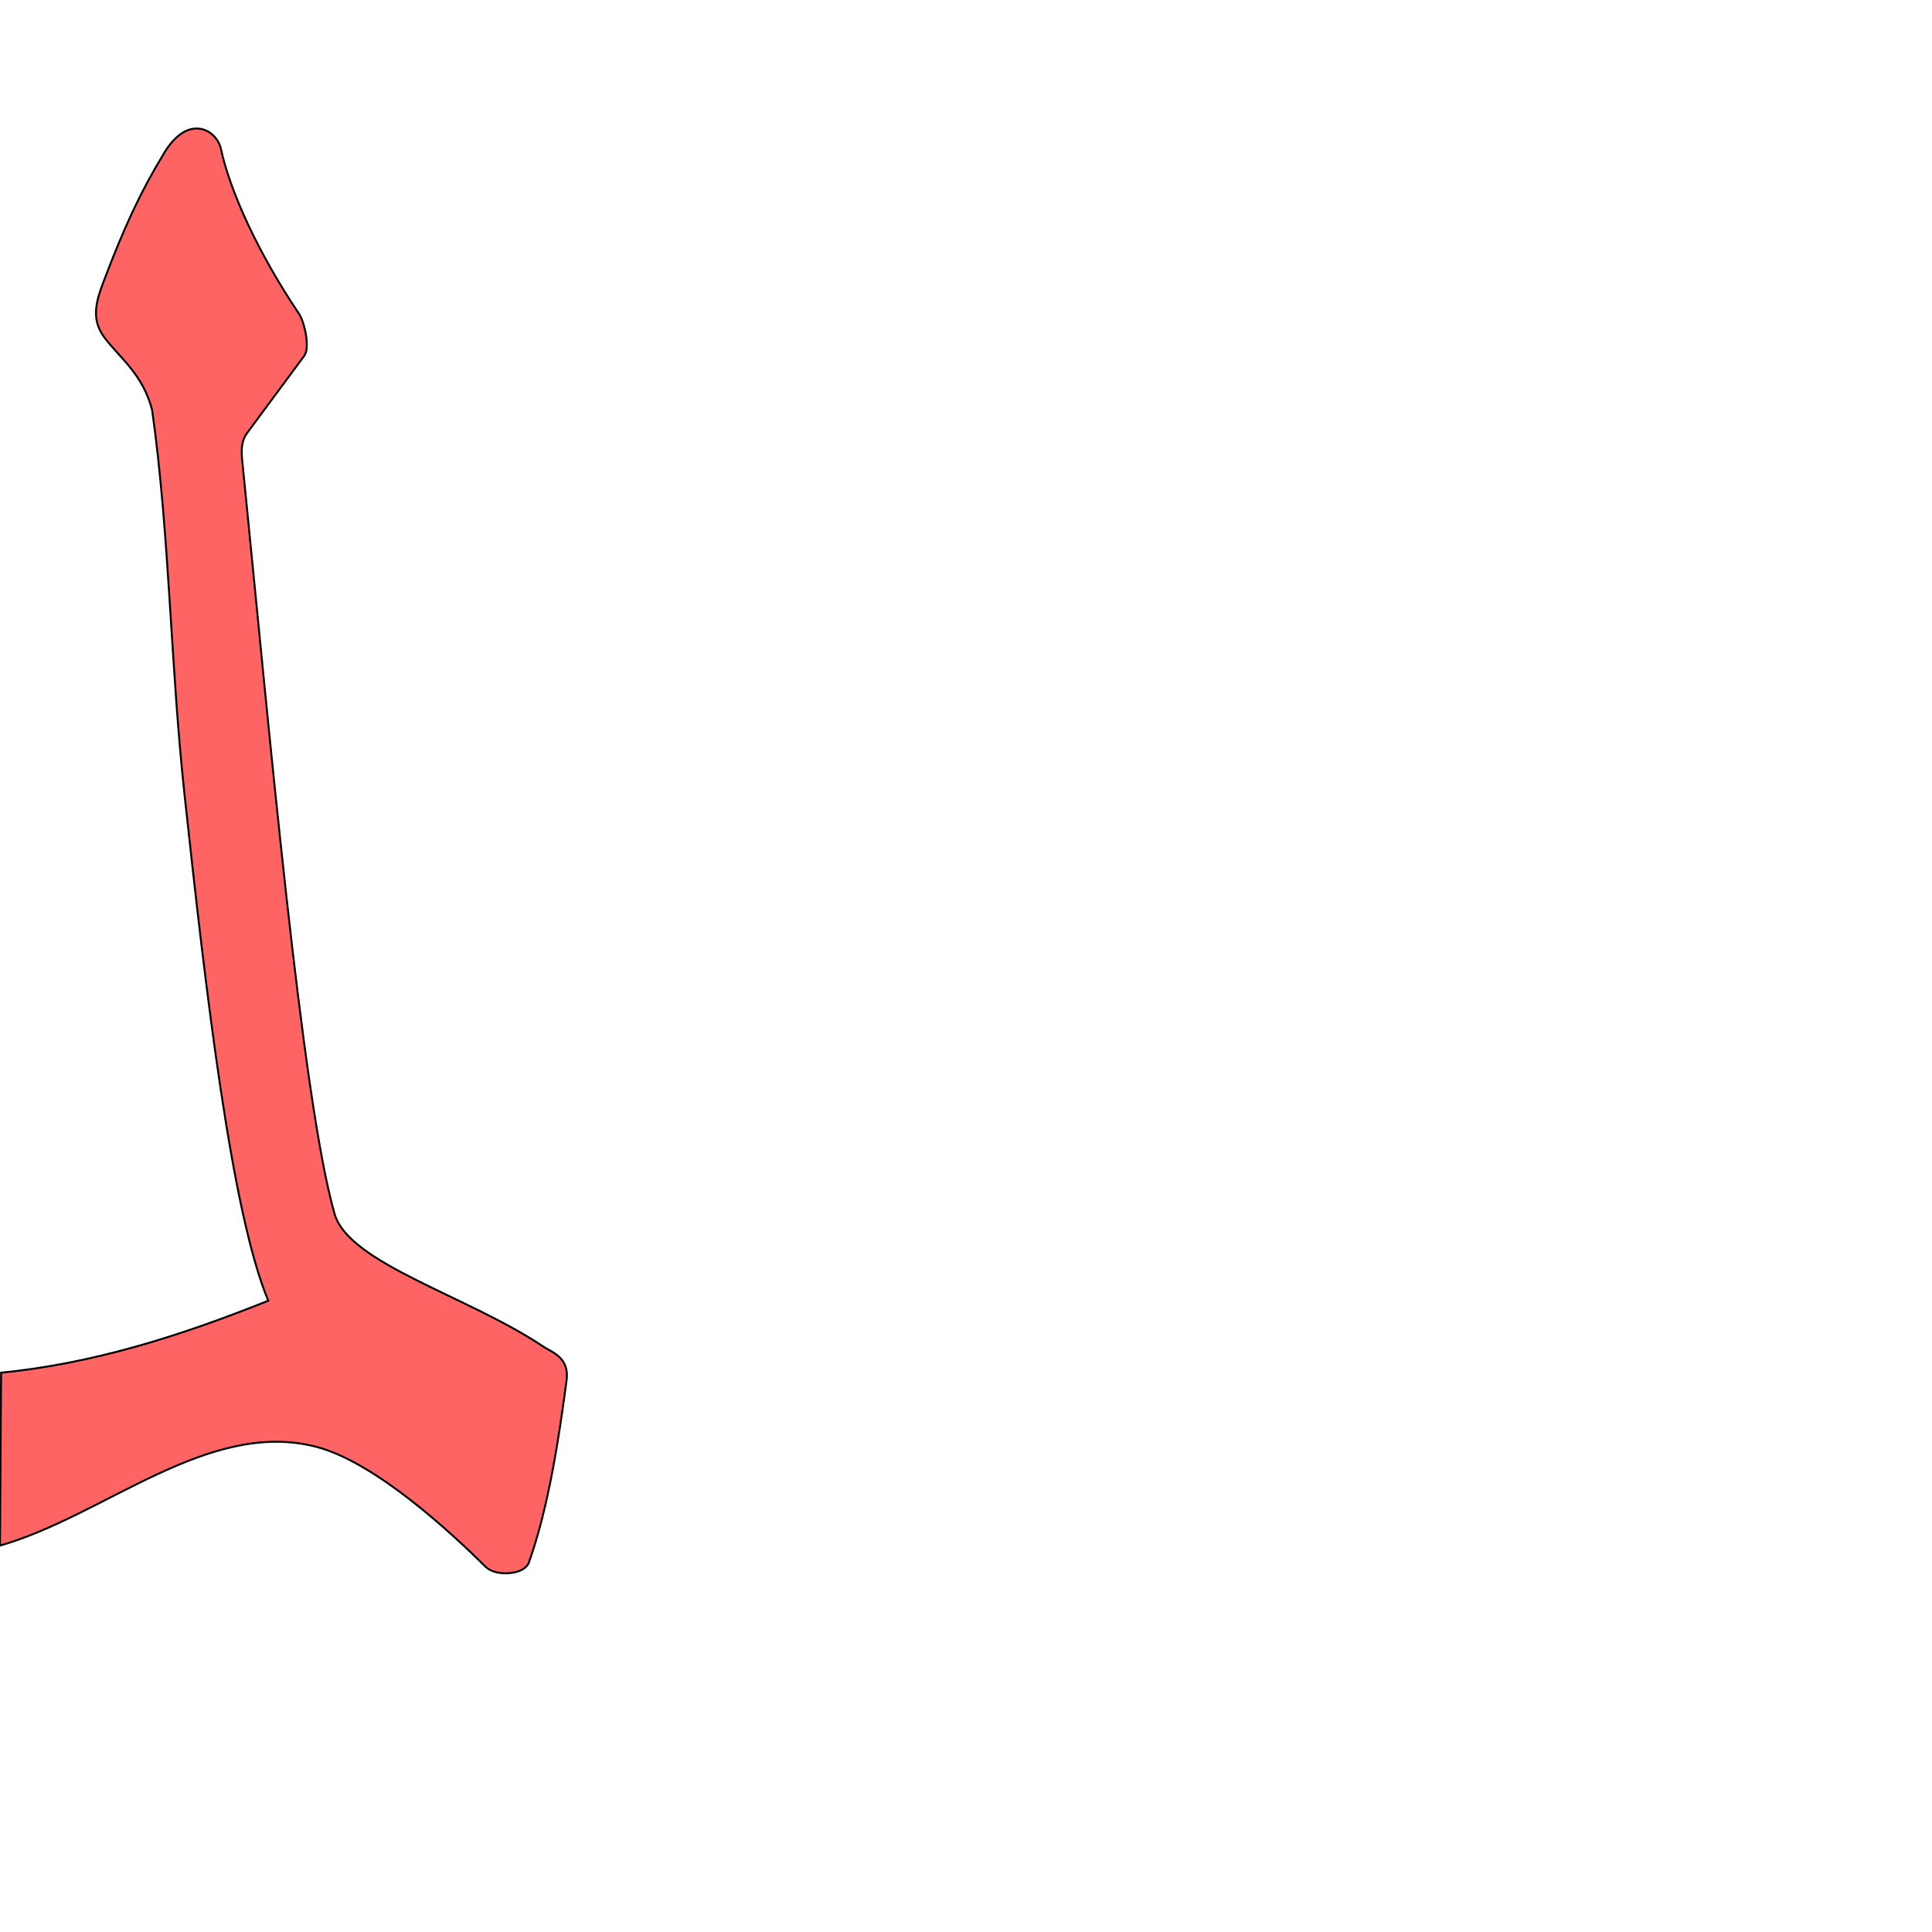
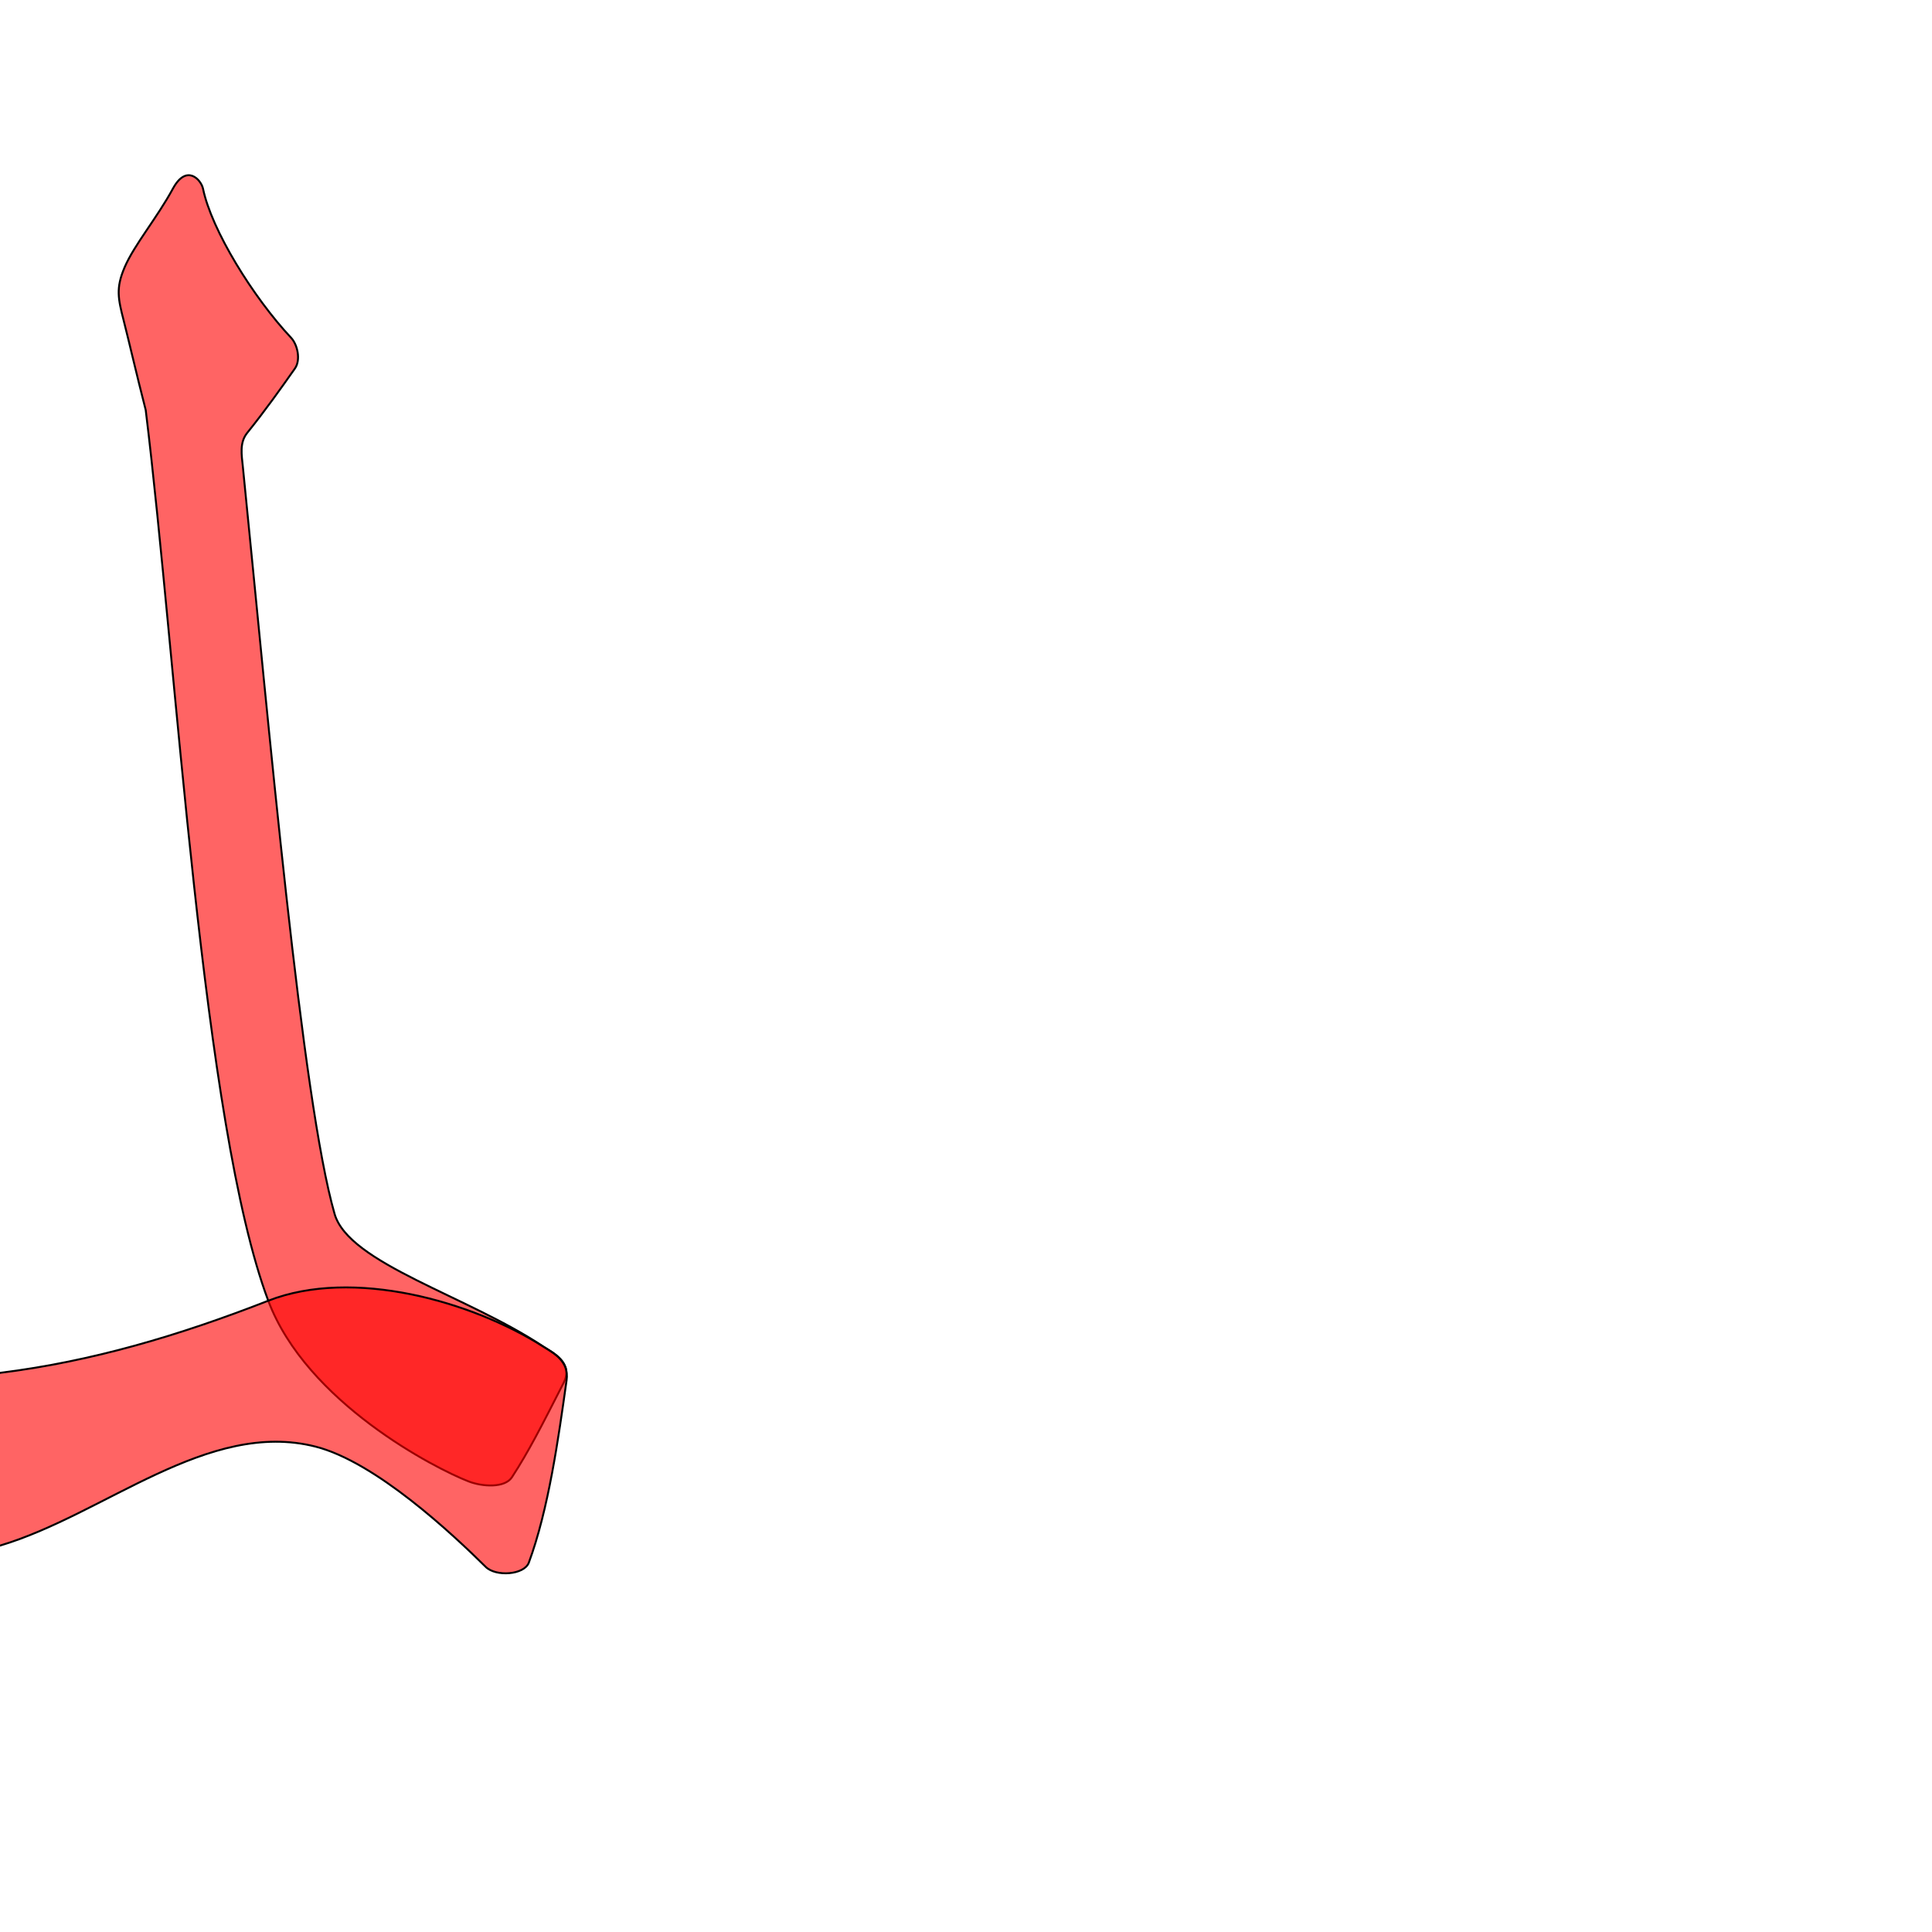
<svg xmlns="http://www.w3.org/2000/svg" version="1.0" width="1000" height="1000" id="svg5496">
  <defs id="defs5498">
    </defs>
-   <g id="layer1" />
-   <path style="fill:#ff0000;fill-opacity:0.608;fill-rule:evenodd;stroke:#000000;stroke-width:1;stroke-linecap:butt;stroke-linejoin:miter;stroke-miterlimit:4;stroke-opacity:1;stroke-dasharray:none" d="M 85.044,79.068 C 72.483,99.795 64.491,117.137 53.697,145.53 c -4.204,11.06 -6.616,20.003 0.563,29.448 7.877,10.364 19.757,18.859 24.473,37.251 9.07,64.142 9.47,131.493 16.771,199.031 11.227,103.836 24.373,216.485 43.351,261.992 C 92.035,692.012 47.38,705.877 0.559,710.516 L 0,800 c 54.282,-15.549 107.558,-65.456 163.378,-51.222 31.121,7.936 71.053,45.428 88.02,62.228 5.27,5.219 20.032,4.218 22.334,-2.222 10.162,-28.43 15.561,-64.373 19.532,-94.377 1.559,-11.852 -7.636,-14.454 -11.947,-17.349 C 242.156,670.767 180.578,654.066 173.173,628.294 156.277,569.49 139.32,377.005 125.695,241.526 c -0.6,-5.944 -1.618,-12.234 2.245,-17.451 l 29.502,-39.843 c 3.241,-4.377 0.06,-17.736 -2.635,-21.744 -21.054,-31.271 -35.735,-63.446 -40.433,-85.33 -2.143,-9.981 -16.85,-18.684 -29.33,1.91 z" id="path2408-9" />
+   <path id="path2832" d="m 89.508,97.609 c -8.376,15.414 -20.029,29.142 -24.986,40.711 -4.66,10.876 -3.395,16.234 -0.467,27.731 2.727,10.707 6.649,27.786 11.365,46.178 16.082,130.952 29.349,370.348 63.435,461.024 19.822,52.729 86.606,86.95 103.803,93.566 6.923,2.663 18.604,3.51 22.334,-2.222 8.705,-13.377 15.301,-26.415 26.727,-48.816 C 297.151,705.132 285.628,699.953 281.317,697.059 242.156,670.767 180.578,654.066 173.173,628.294 156.277,569.49 139.32,377.005 125.695,241.526 c -0.6,-5.944 -1.825,-12.393 2.245,-17.451 9.409,-11.695 17.078,-22.52 24.695,-33.32 3.139,-4.45 1.357,-12.385 -1.948,-15.907 -19.681,-20.97 -41.236,-55.931 -45.583,-77.089 -0.985,-4.793 -8.571,-13.078 -15.596,-0.15 z" style="fill:#ff0000;fill-opacity:0.608;fill-rule:evenodd;stroke:#000000;stroke-width:1;stroke-linecap:butt;stroke-linejoin:miter;stroke-miterlimit:4;stroke-opacity:1;stroke-dasharray:none" />
+   <g id="layer1" transform="translate(0,-60)" />
+   <path style="fill:#ff0000;fill-opacity:0.608;fill-rule:evenodd;stroke:#000000;stroke-width:1;stroke-linecap:butt;stroke-linejoin:miter;stroke-miterlimit:4;stroke-opacity:1;stroke-dasharray:none" d="M 138.855,673.253 C 92.142,691.49 47.217,704.677 0.559,710.516 -25.41,713.765 -21.812,806.479 0,800 c 54.122,-16.075 107.558,-65.456 163.378,-51.222 31.121,7.936 71.053,45.427 88.02,62.228 5.27,5.219 19.96,4.192 22.334,-2.222 10.162,-27.458 15.338,-64.403 19.532,-94.377 1.394,-9.962 -6.776,-14.07 -11.947,-17.349 -37.147,-23.549 -98.606,-40.928 -142.462,-23.806 z" id="path2830" />
</svg>
